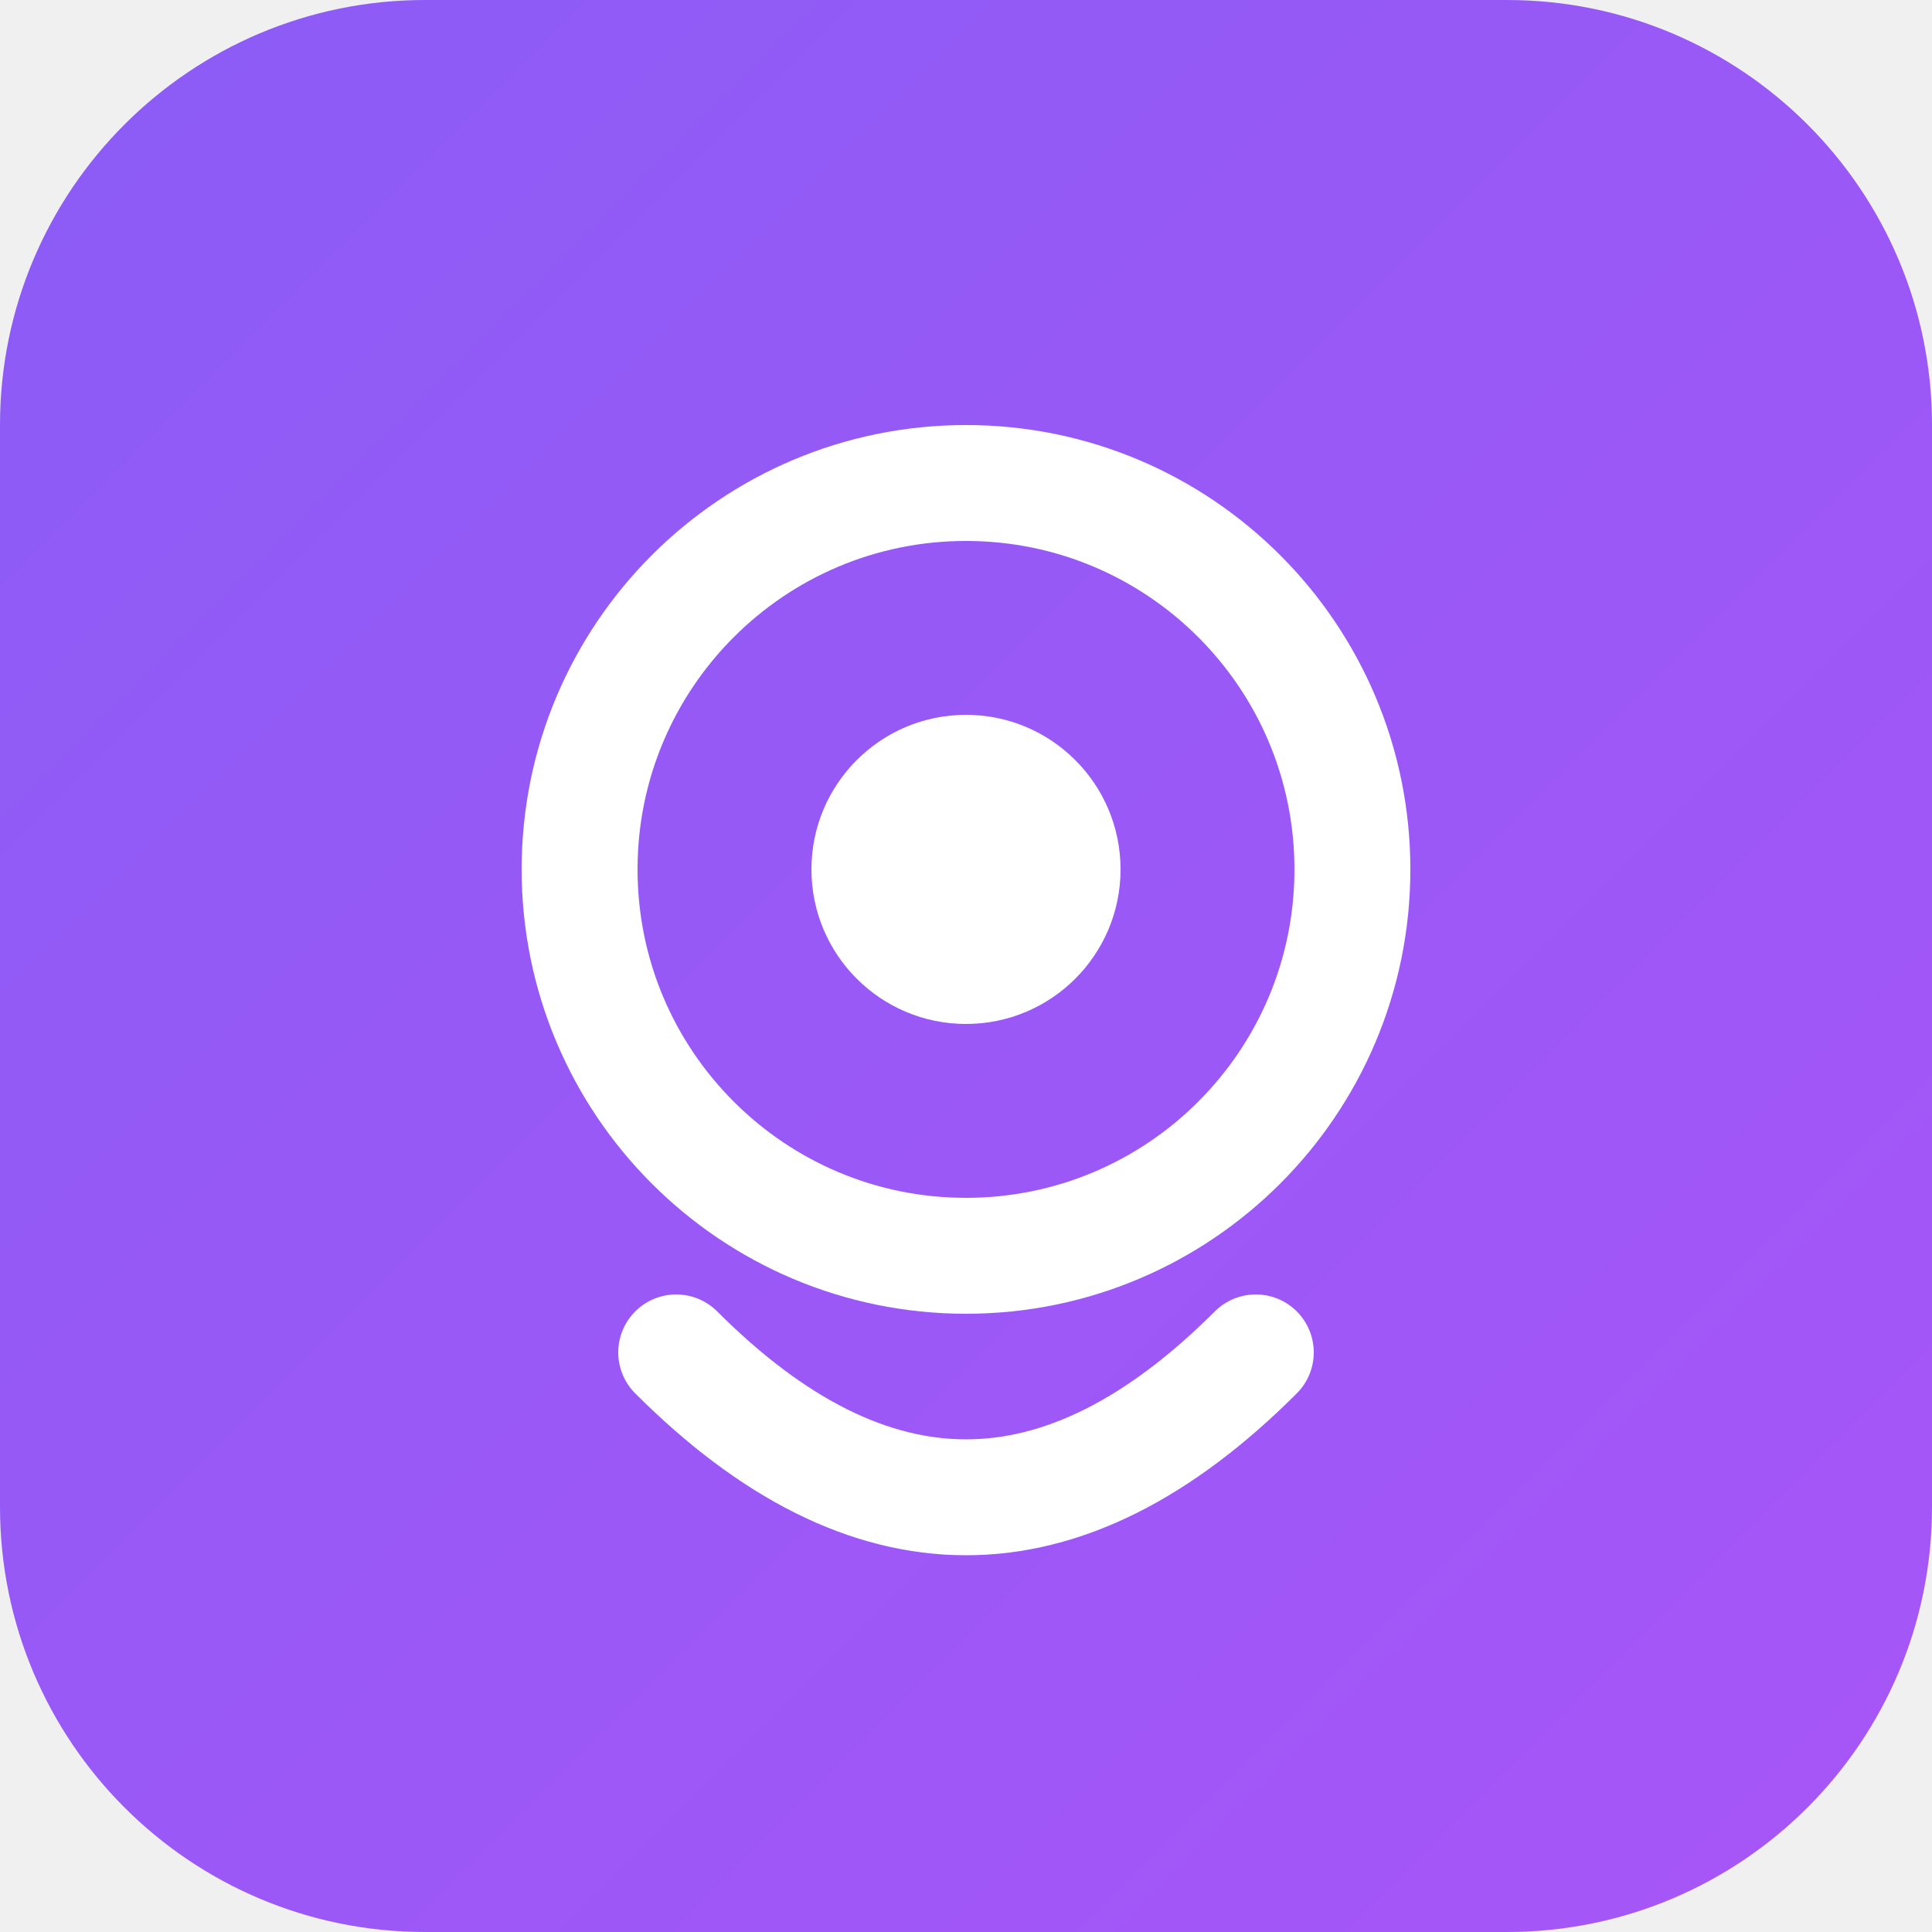
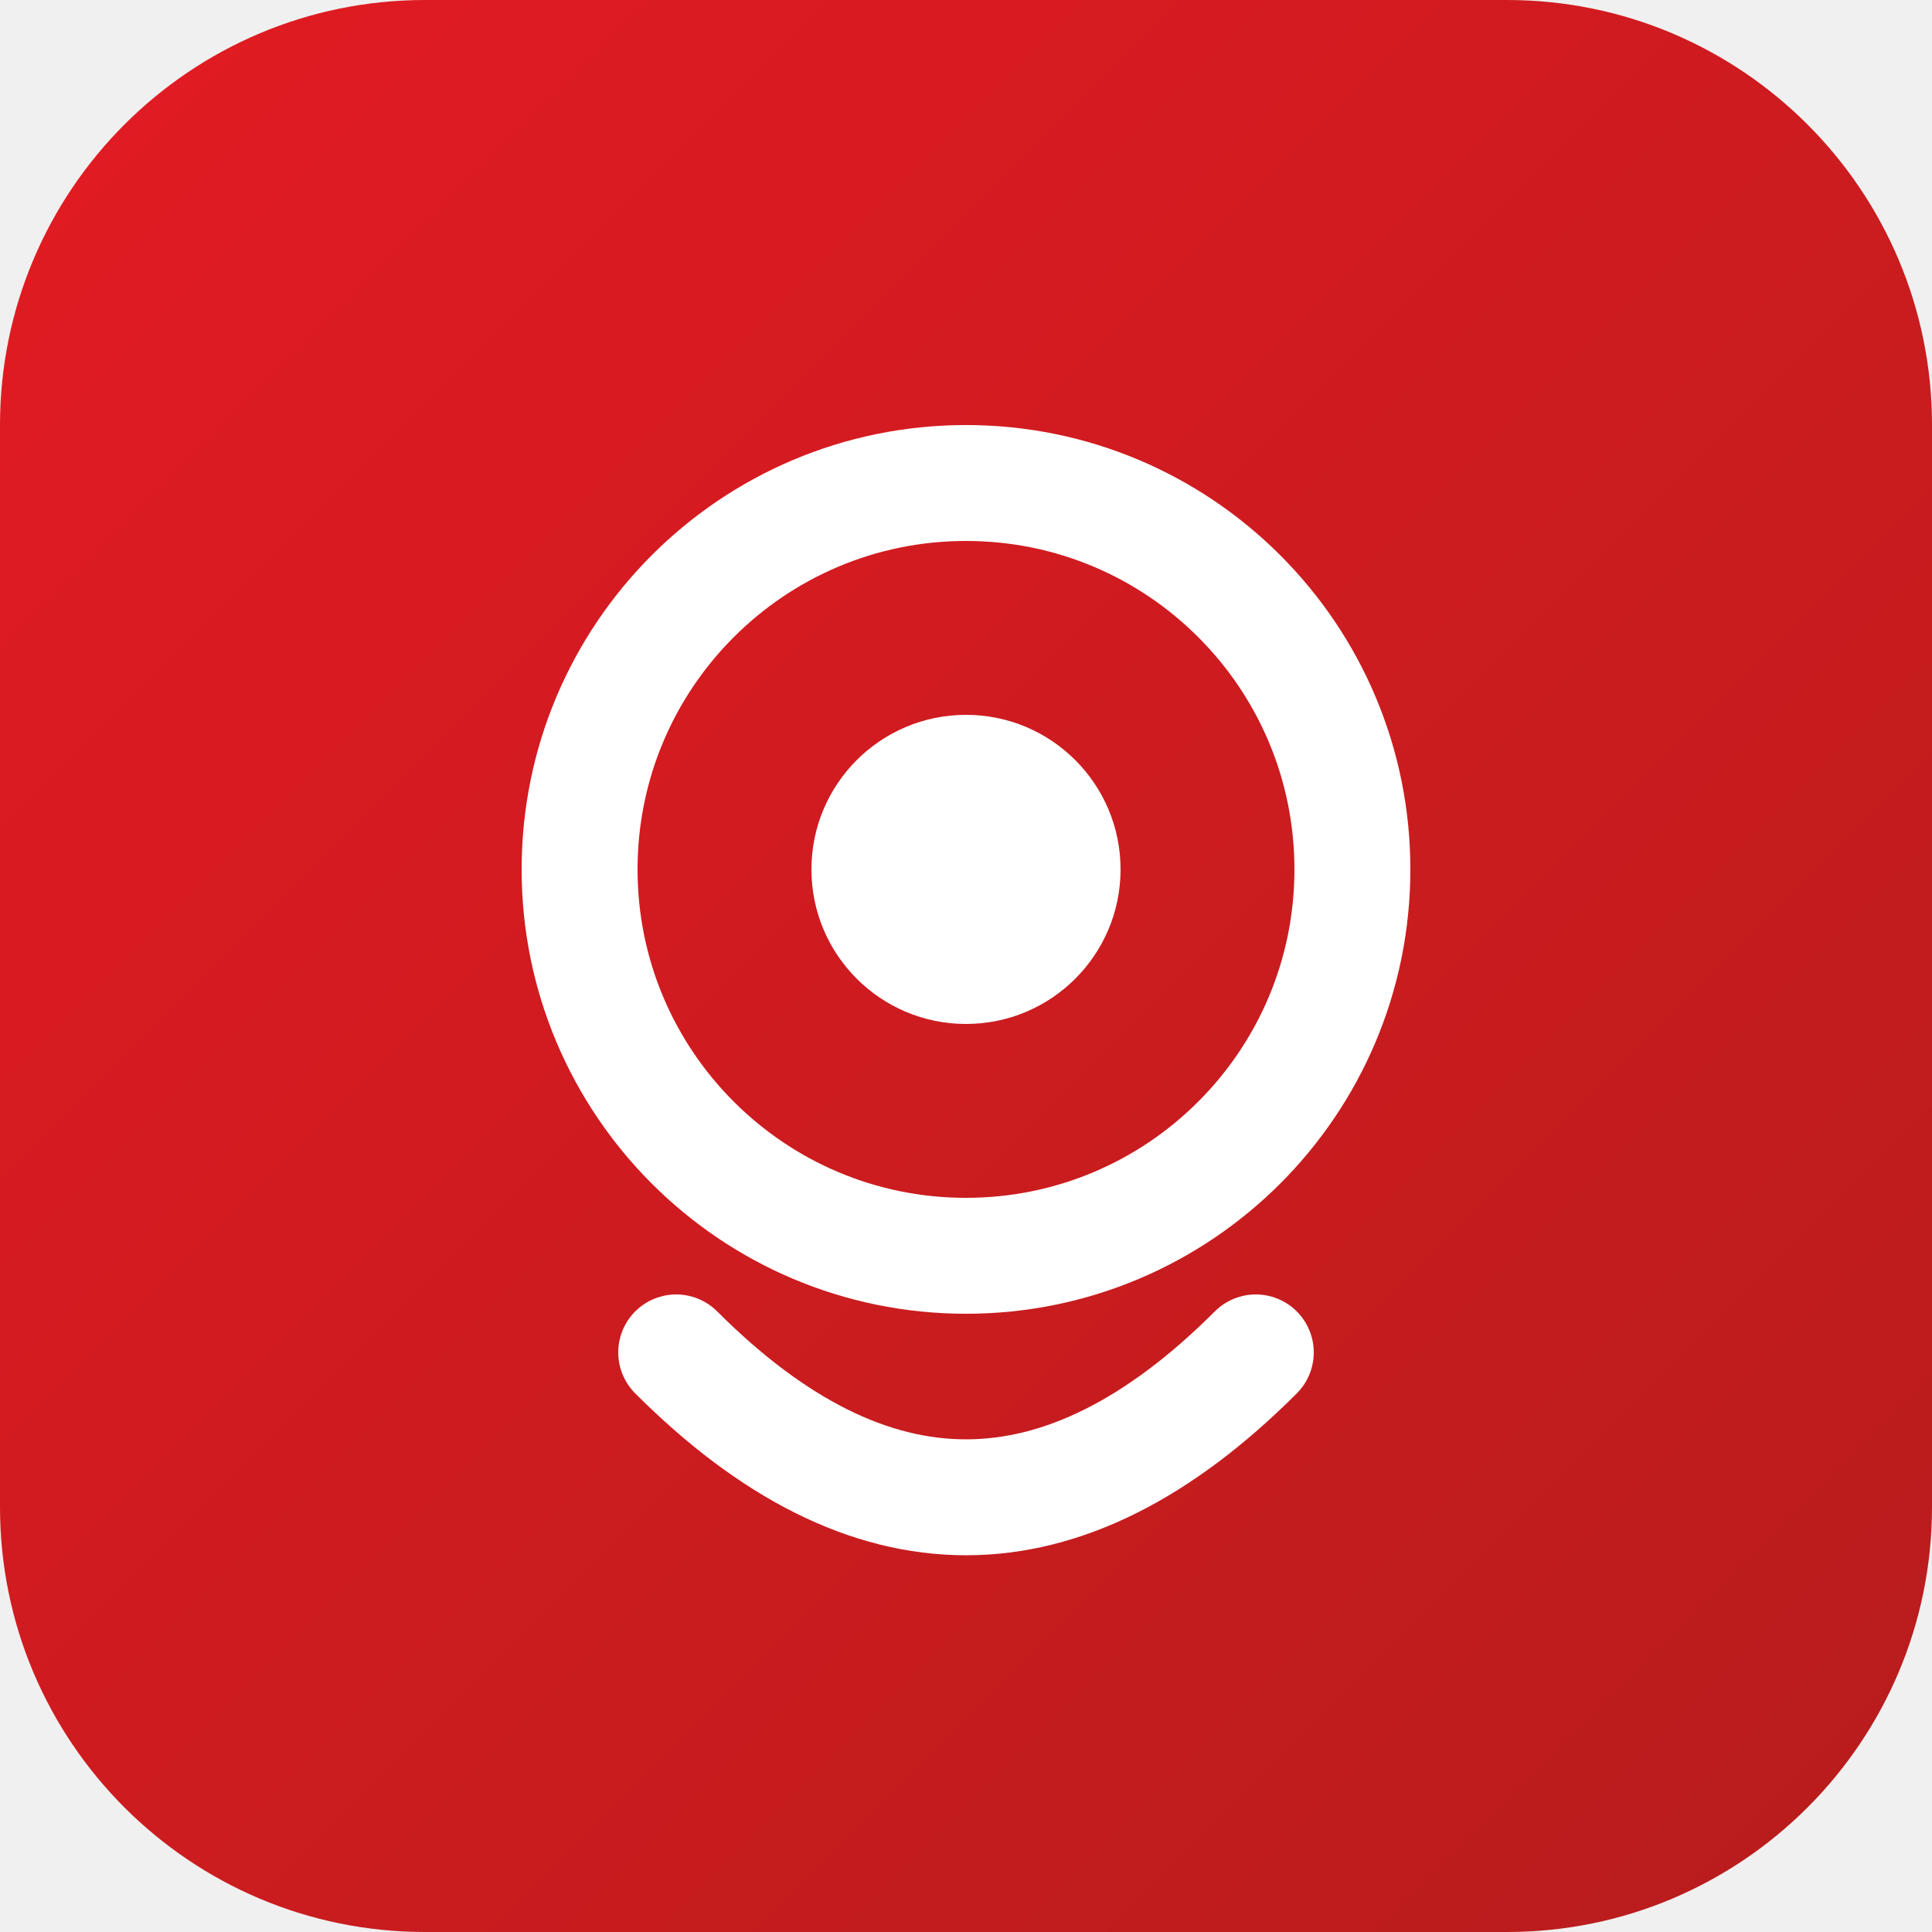
<svg xmlns="http://www.w3.org/2000/svg" viewBox="0 0 100 100">
  <defs>
    <linearGradient id="grad" x1="0%" y1="0%" x2="100%" y2="100%">
-       <stop offset="0%" style="stop-color:#8B5CF6" />
-       <stop offset="100%" style="stop-color:#A855F7" />
+       <stop offset="0%" style="stop-color:#E31B23" />
+       <stop offset="100%" style="stop-color:#B71C1C" />
    </linearGradient>
  </defs>
  <rect width="100" height="100" rx="22" fill="url(#grad)" />
  <circle cx="50" cy="45" r="20" fill="none" stroke="white" stroke-width="6" />
  <circle cx="50" cy="45" r="8" fill="white" />
  <path d="M35 70 Q50 85 65 70" stroke="white" stroke-width="6" fill="none" stroke-linecap="round" />
</svg>
